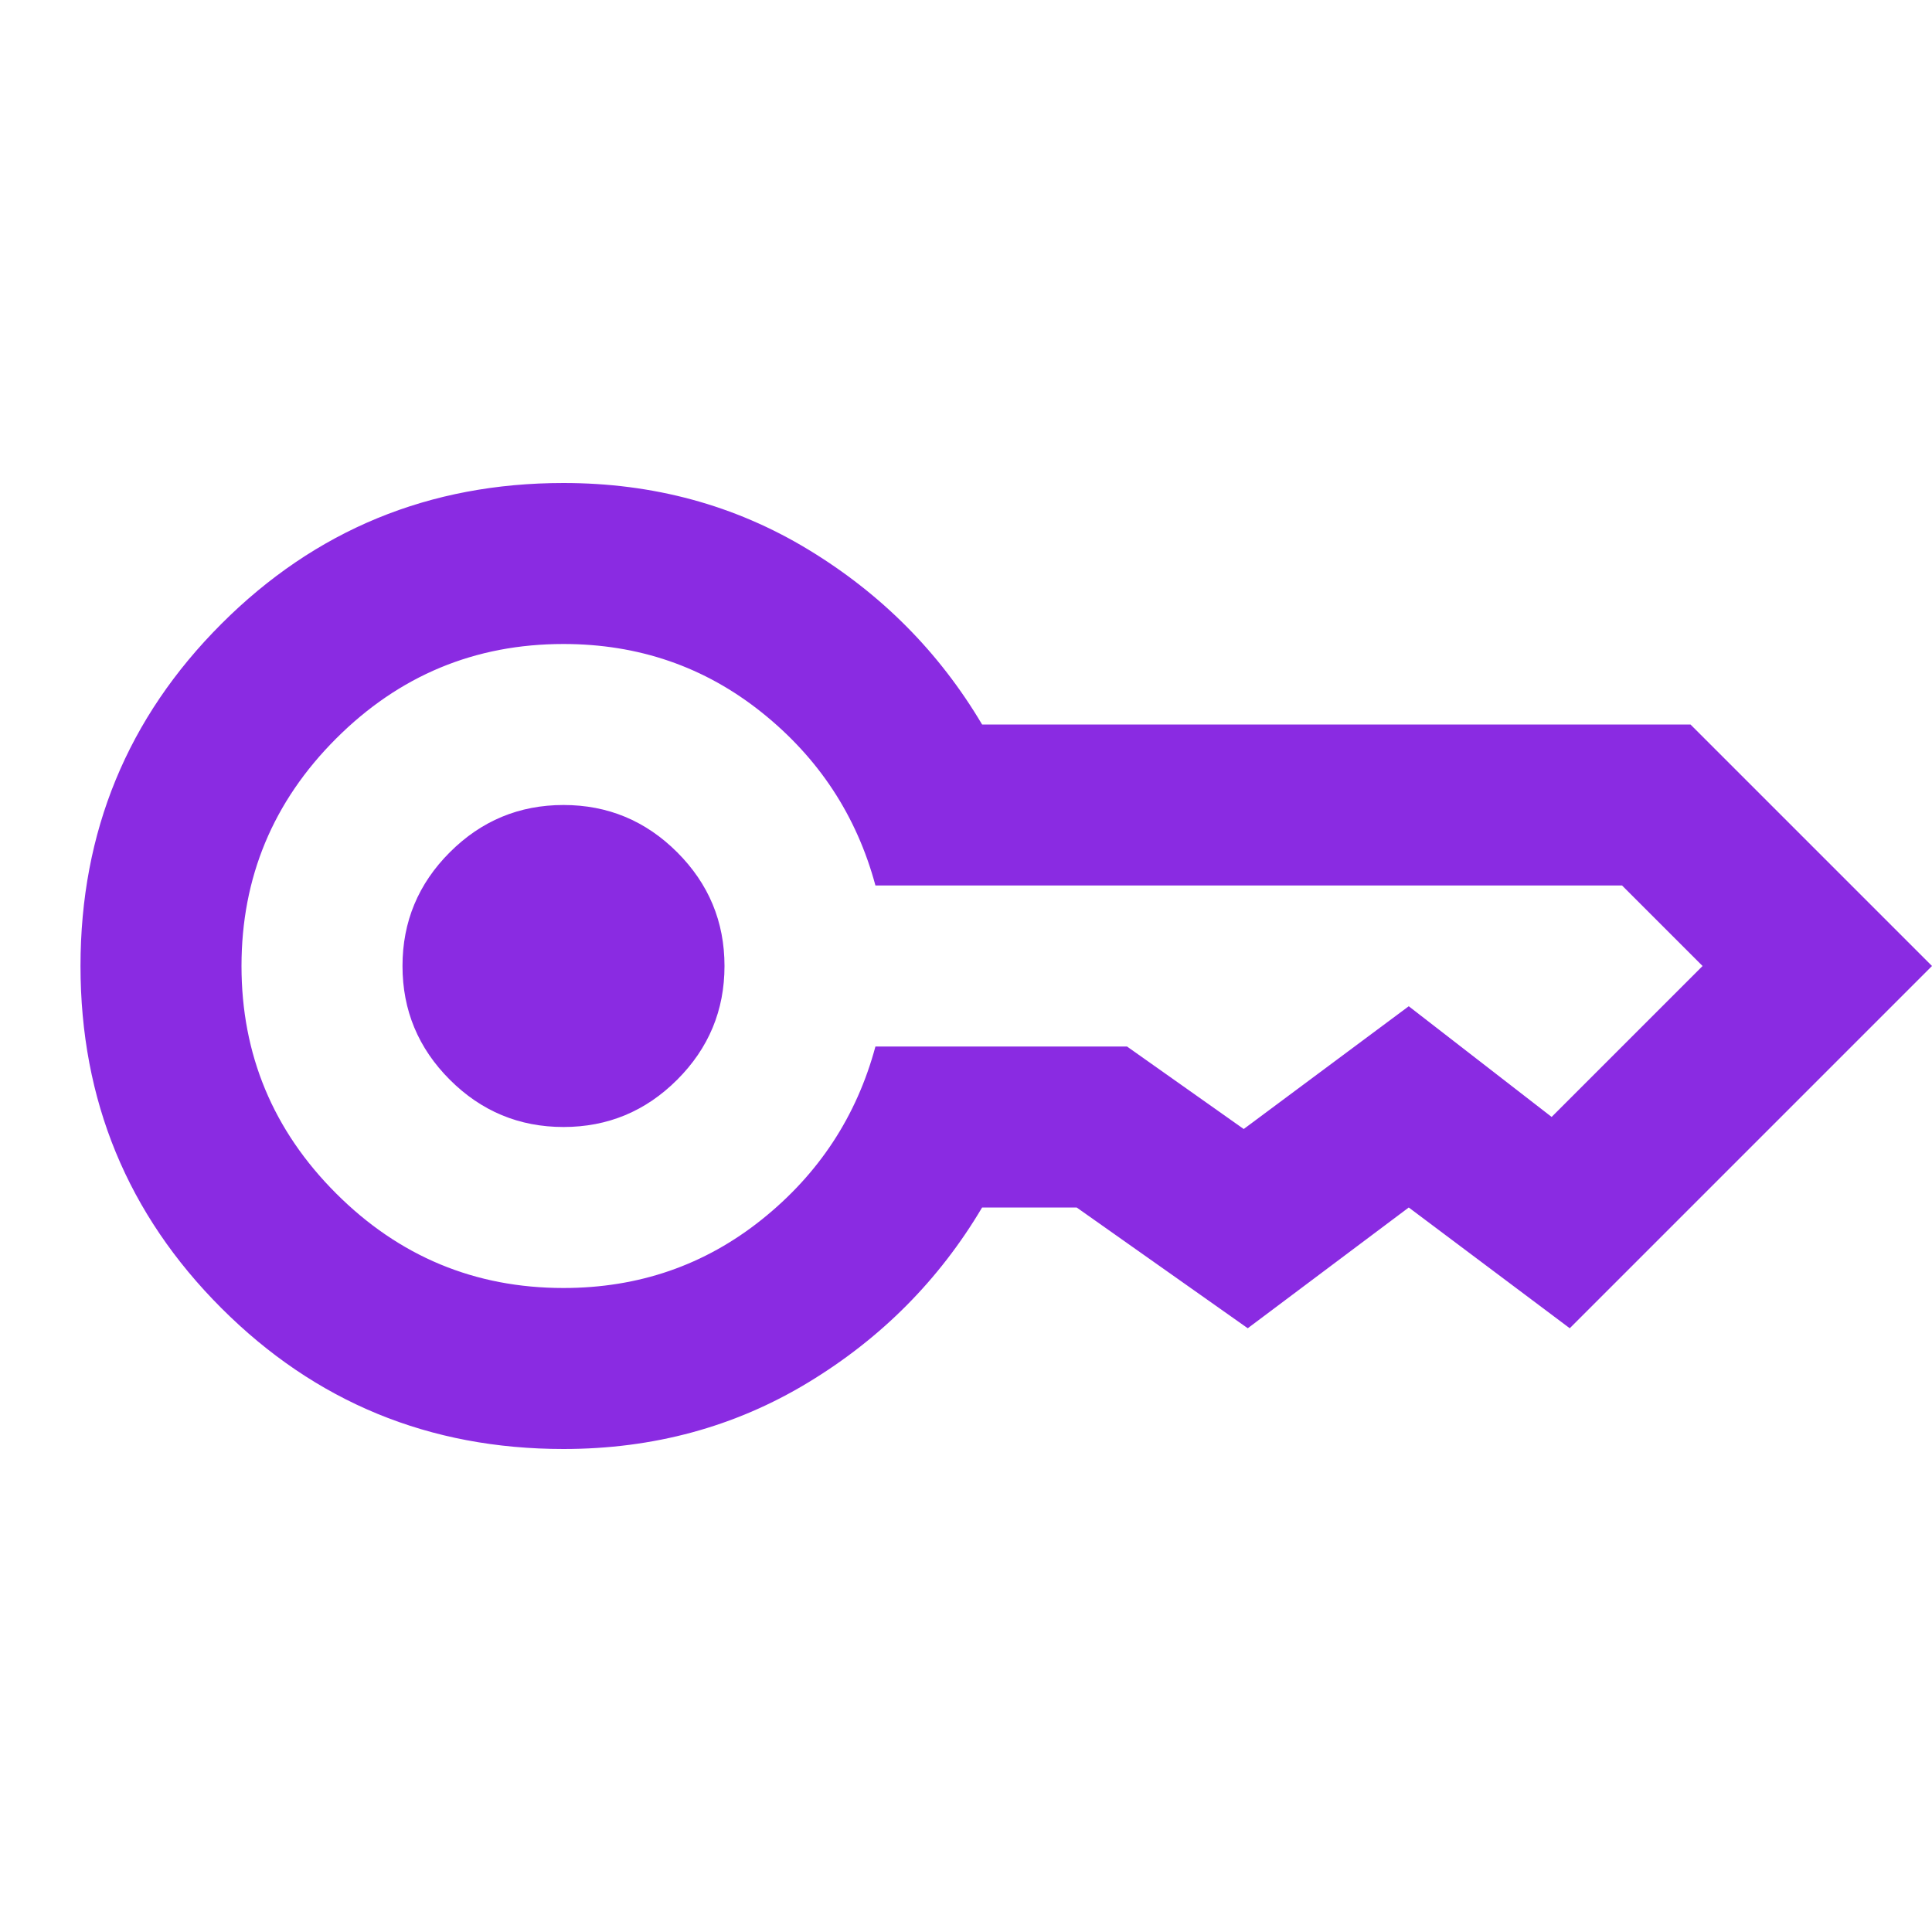
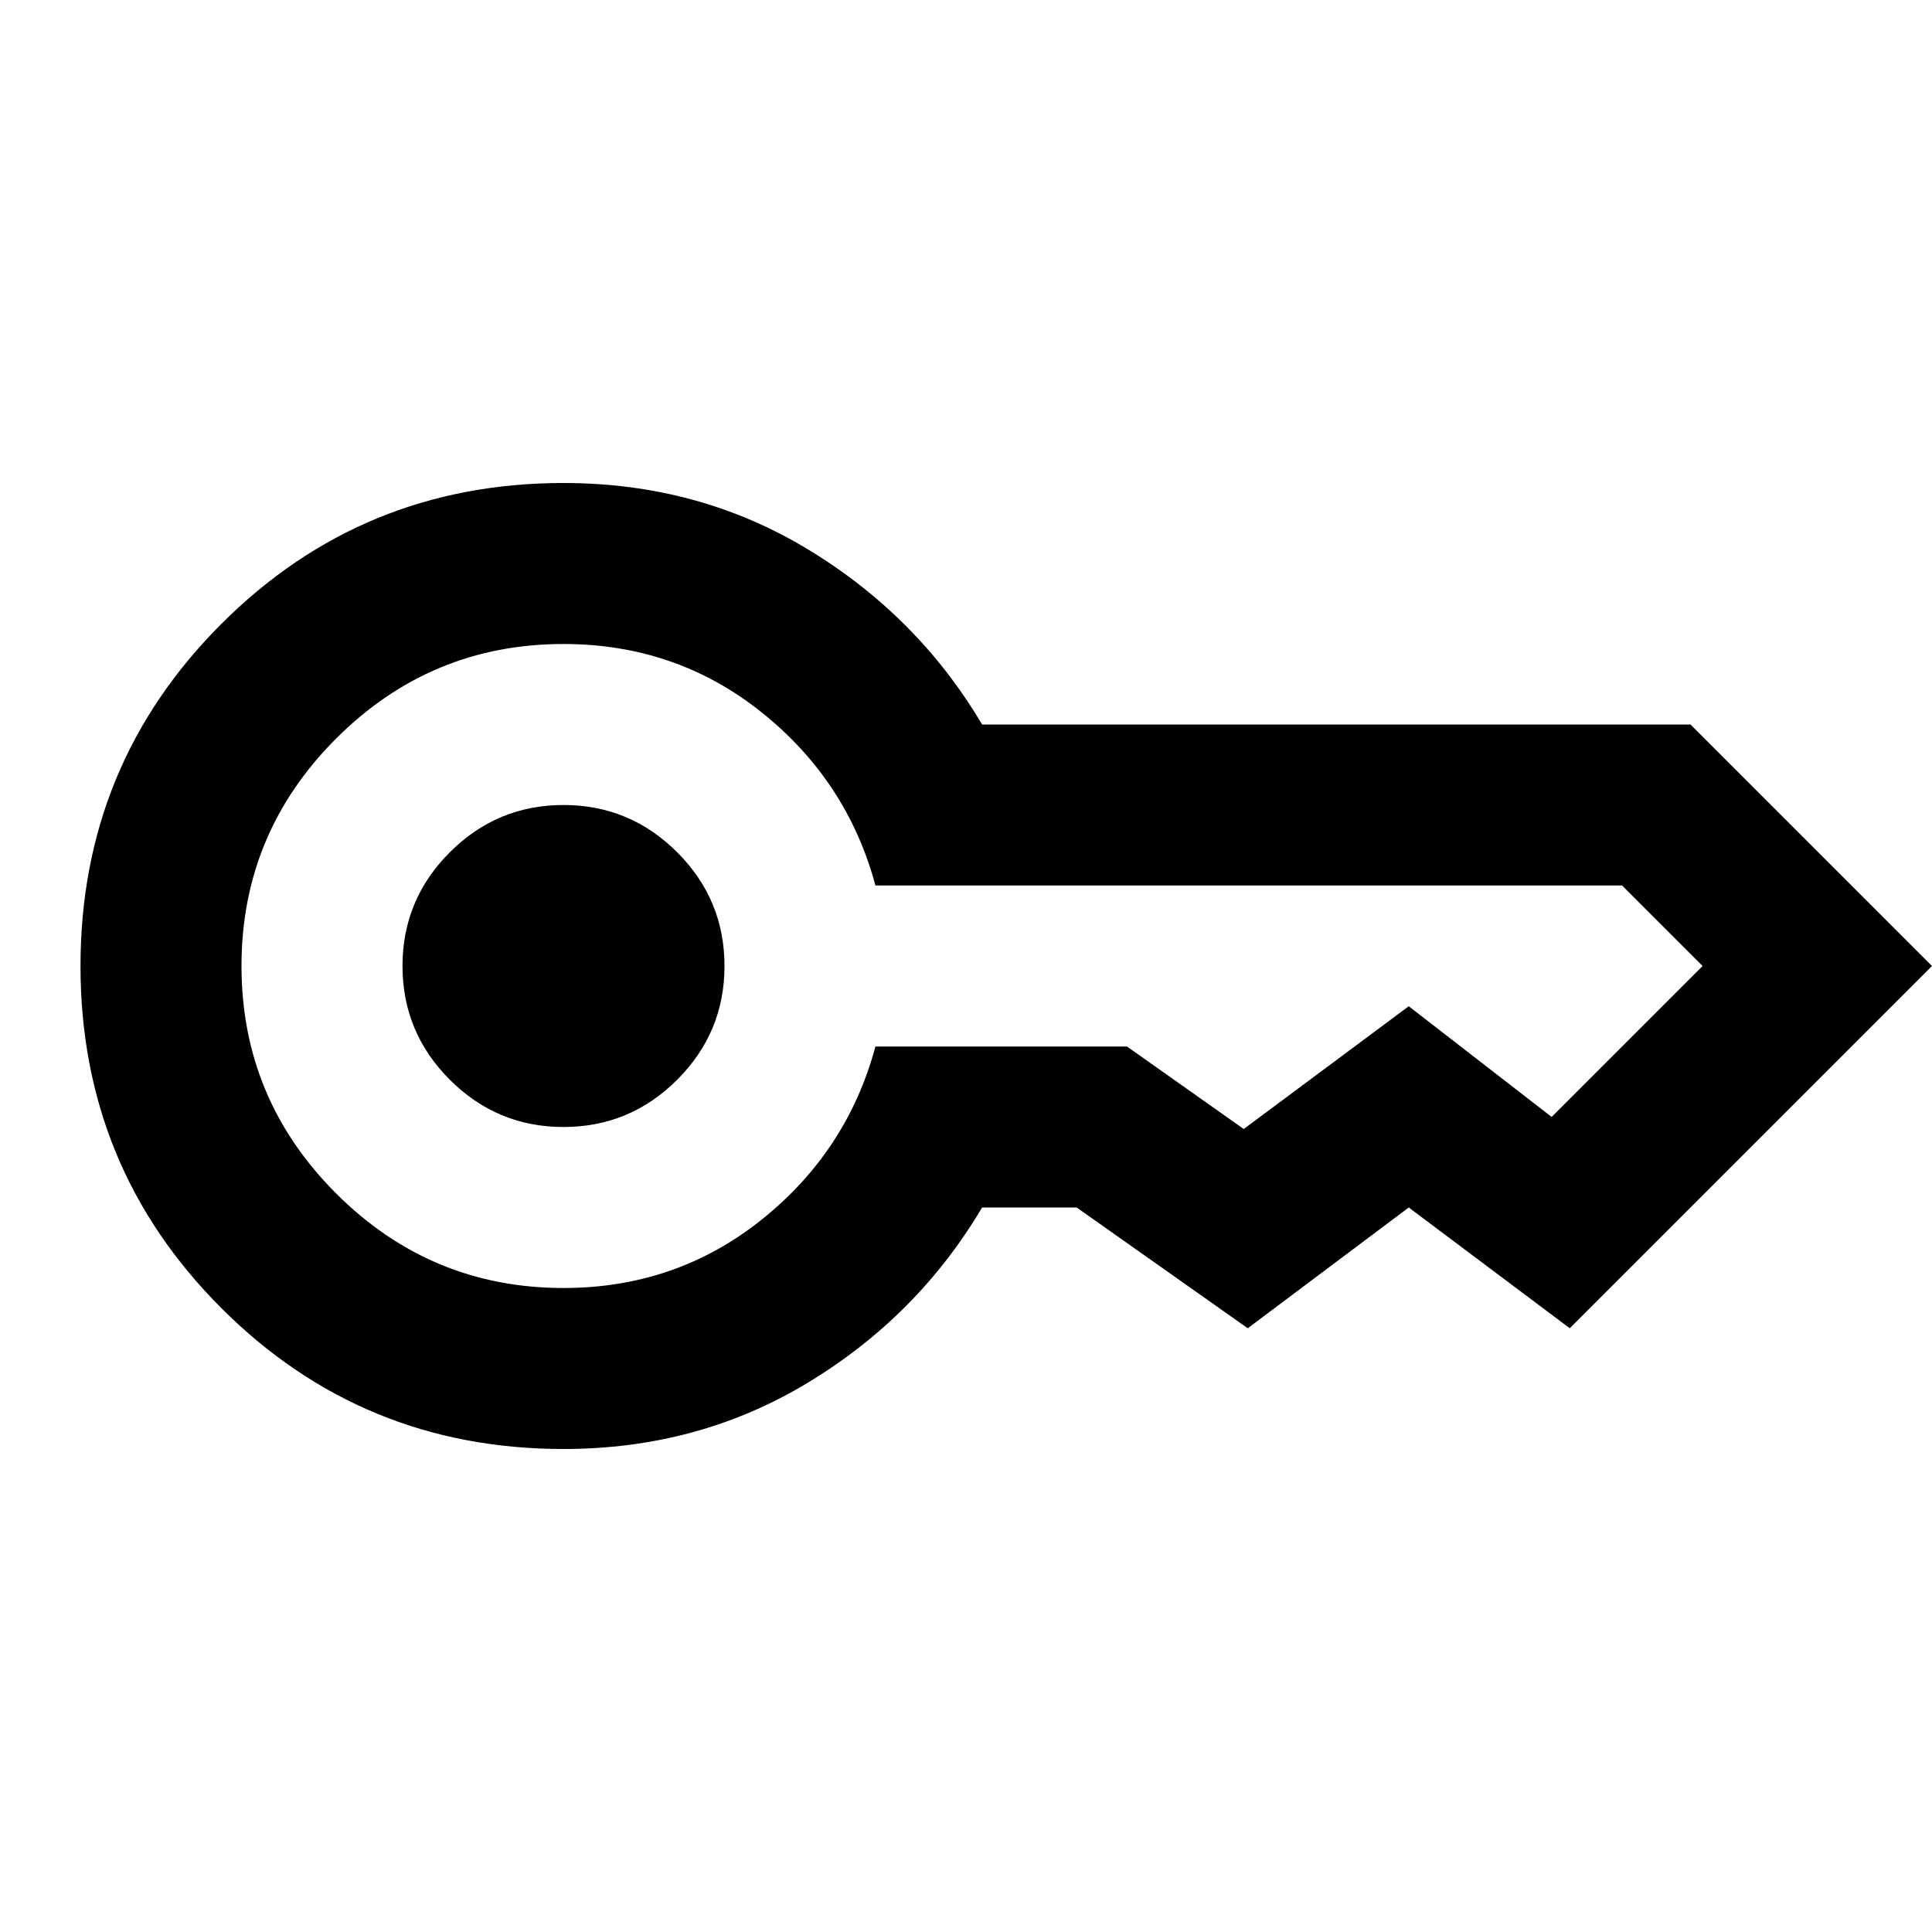
- <svg xmlns="http://www.w3.org/2000/svg" height="24px" viewBox="0 -960 960 960" width="24px" fill="#8a2be2">
+ <svg xmlns="http://www.w3.org/2000/svg" height="24px" viewBox="0 -960 960 960" width="24px" fill="#000000">
  <path d="M280-400q-33 0-56.5-23.5T200-480q0-33 23.5-56.5T280-560q33 0 56.5 23.5T360-480q0 33-23.5 56.5T280-400Zm0 160q-100 0-170-70T40-480q0-100 70-170t170-70q67 0 121.5 33t86.5 87h352l120 120-180 180-80-60-80 60-85-60h-47q-32 54-86.5 87T280-240Zm0-80q56 0 98.5-34t56.5-86h125l58 41 82-61 71 55 75-75-40-40H435q-14-52-56.5-86T280-640q-66 0-113 47t-47 113q0 66 47 113t113 47Z" />
</svg>
